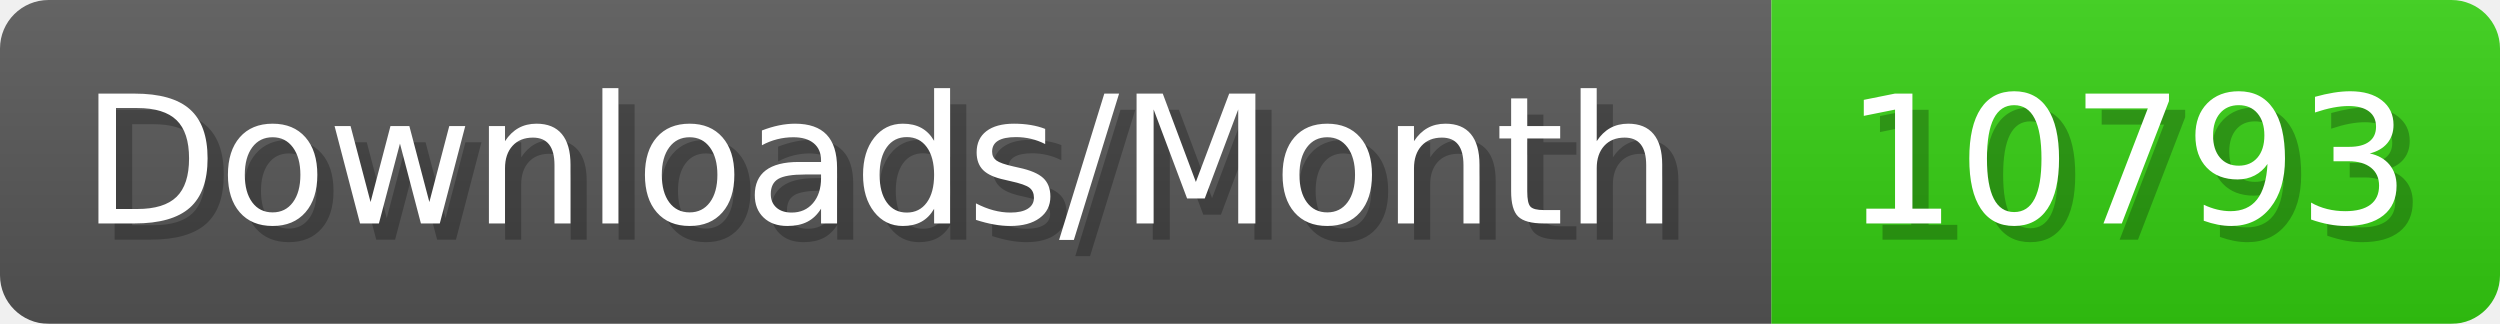
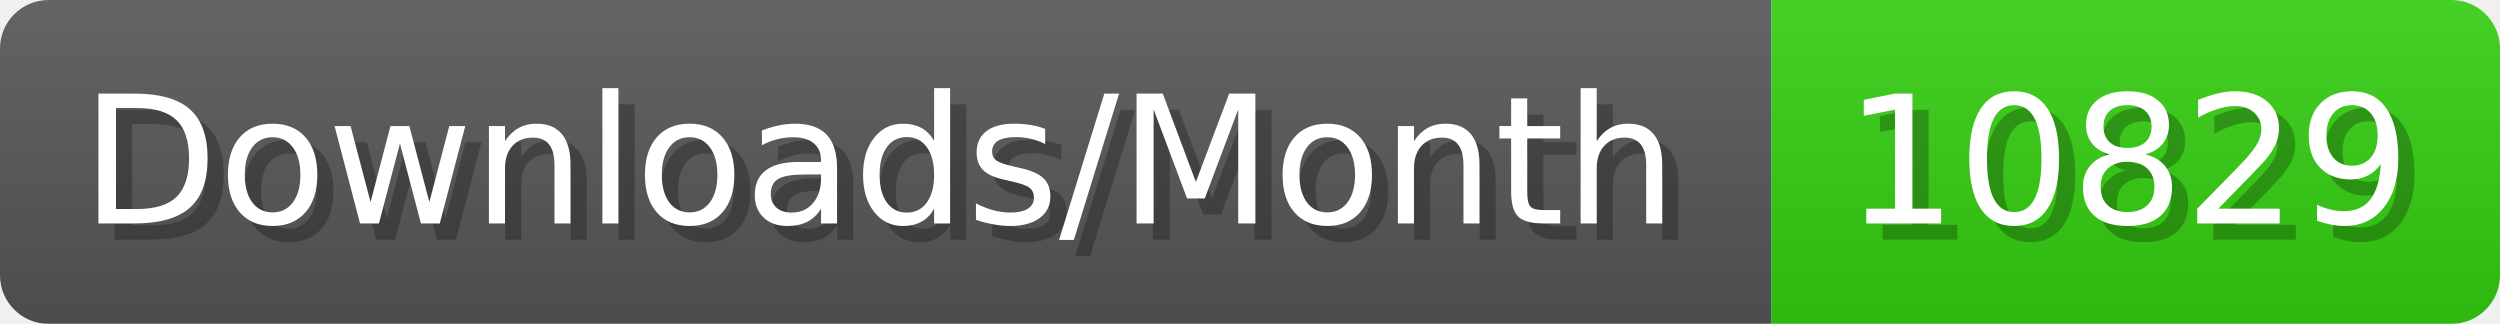
- <svg xmlns="http://www.w3.org/2000/svg" width="154.4" height="20" viewBox="0 0 1544 200" role="img" aria-label="Downloads/Month: 10793">
+ <svg xmlns="http://www.w3.org/2000/svg" width="154.4" height="20" viewBox="0 0 1544 200" role="img" aria-label="Downloads/Month: 10829">
  <linearGradient id="YlXUI" x2="0" y2="100%">
    <stop offset="0" stop-opacity=".1" stop-color="#EEE" />
    <stop offset="1" stop-opacity=".1" />
  </linearGradient>
  <mask id="JHhop">
    <rect width="1544" height="200" rx="30" fill="#FFF" />
  </mask>
  <g mask="url(#JHhop)">
    <rect width="1094" height="200" fill="#555" />
    <rect width="450" height="200" fill="#3C1" x="1094" />
    <rect width="1544" height="200" fill="url(#YlXUI)" />
  </g>
  <g aria-hidden="true" fill="#fff" text-anchor="start" font-family="Verdana,DejaVu Sans,sans-serif" font-size="110">
    <text x="60" y="148" textLength="994" fill="#000" opacity="0.25">Downloads/Month</text>
    <text x="50" y="138" textLength="994">Downloads/Month</text>
-     <text x="1149" y="148" textLength="350" fill="#000" opacity="0.25">10793</text>
-     <text x="1139" y="138" textLength="350">10793</text>
+     <text x="1149" y="148" textLength="350" fill="#000" opacity="0.25">10829</text>
+     <text x="1139" y="138" textLength="350">10829</text>
  </g>
</svg>
